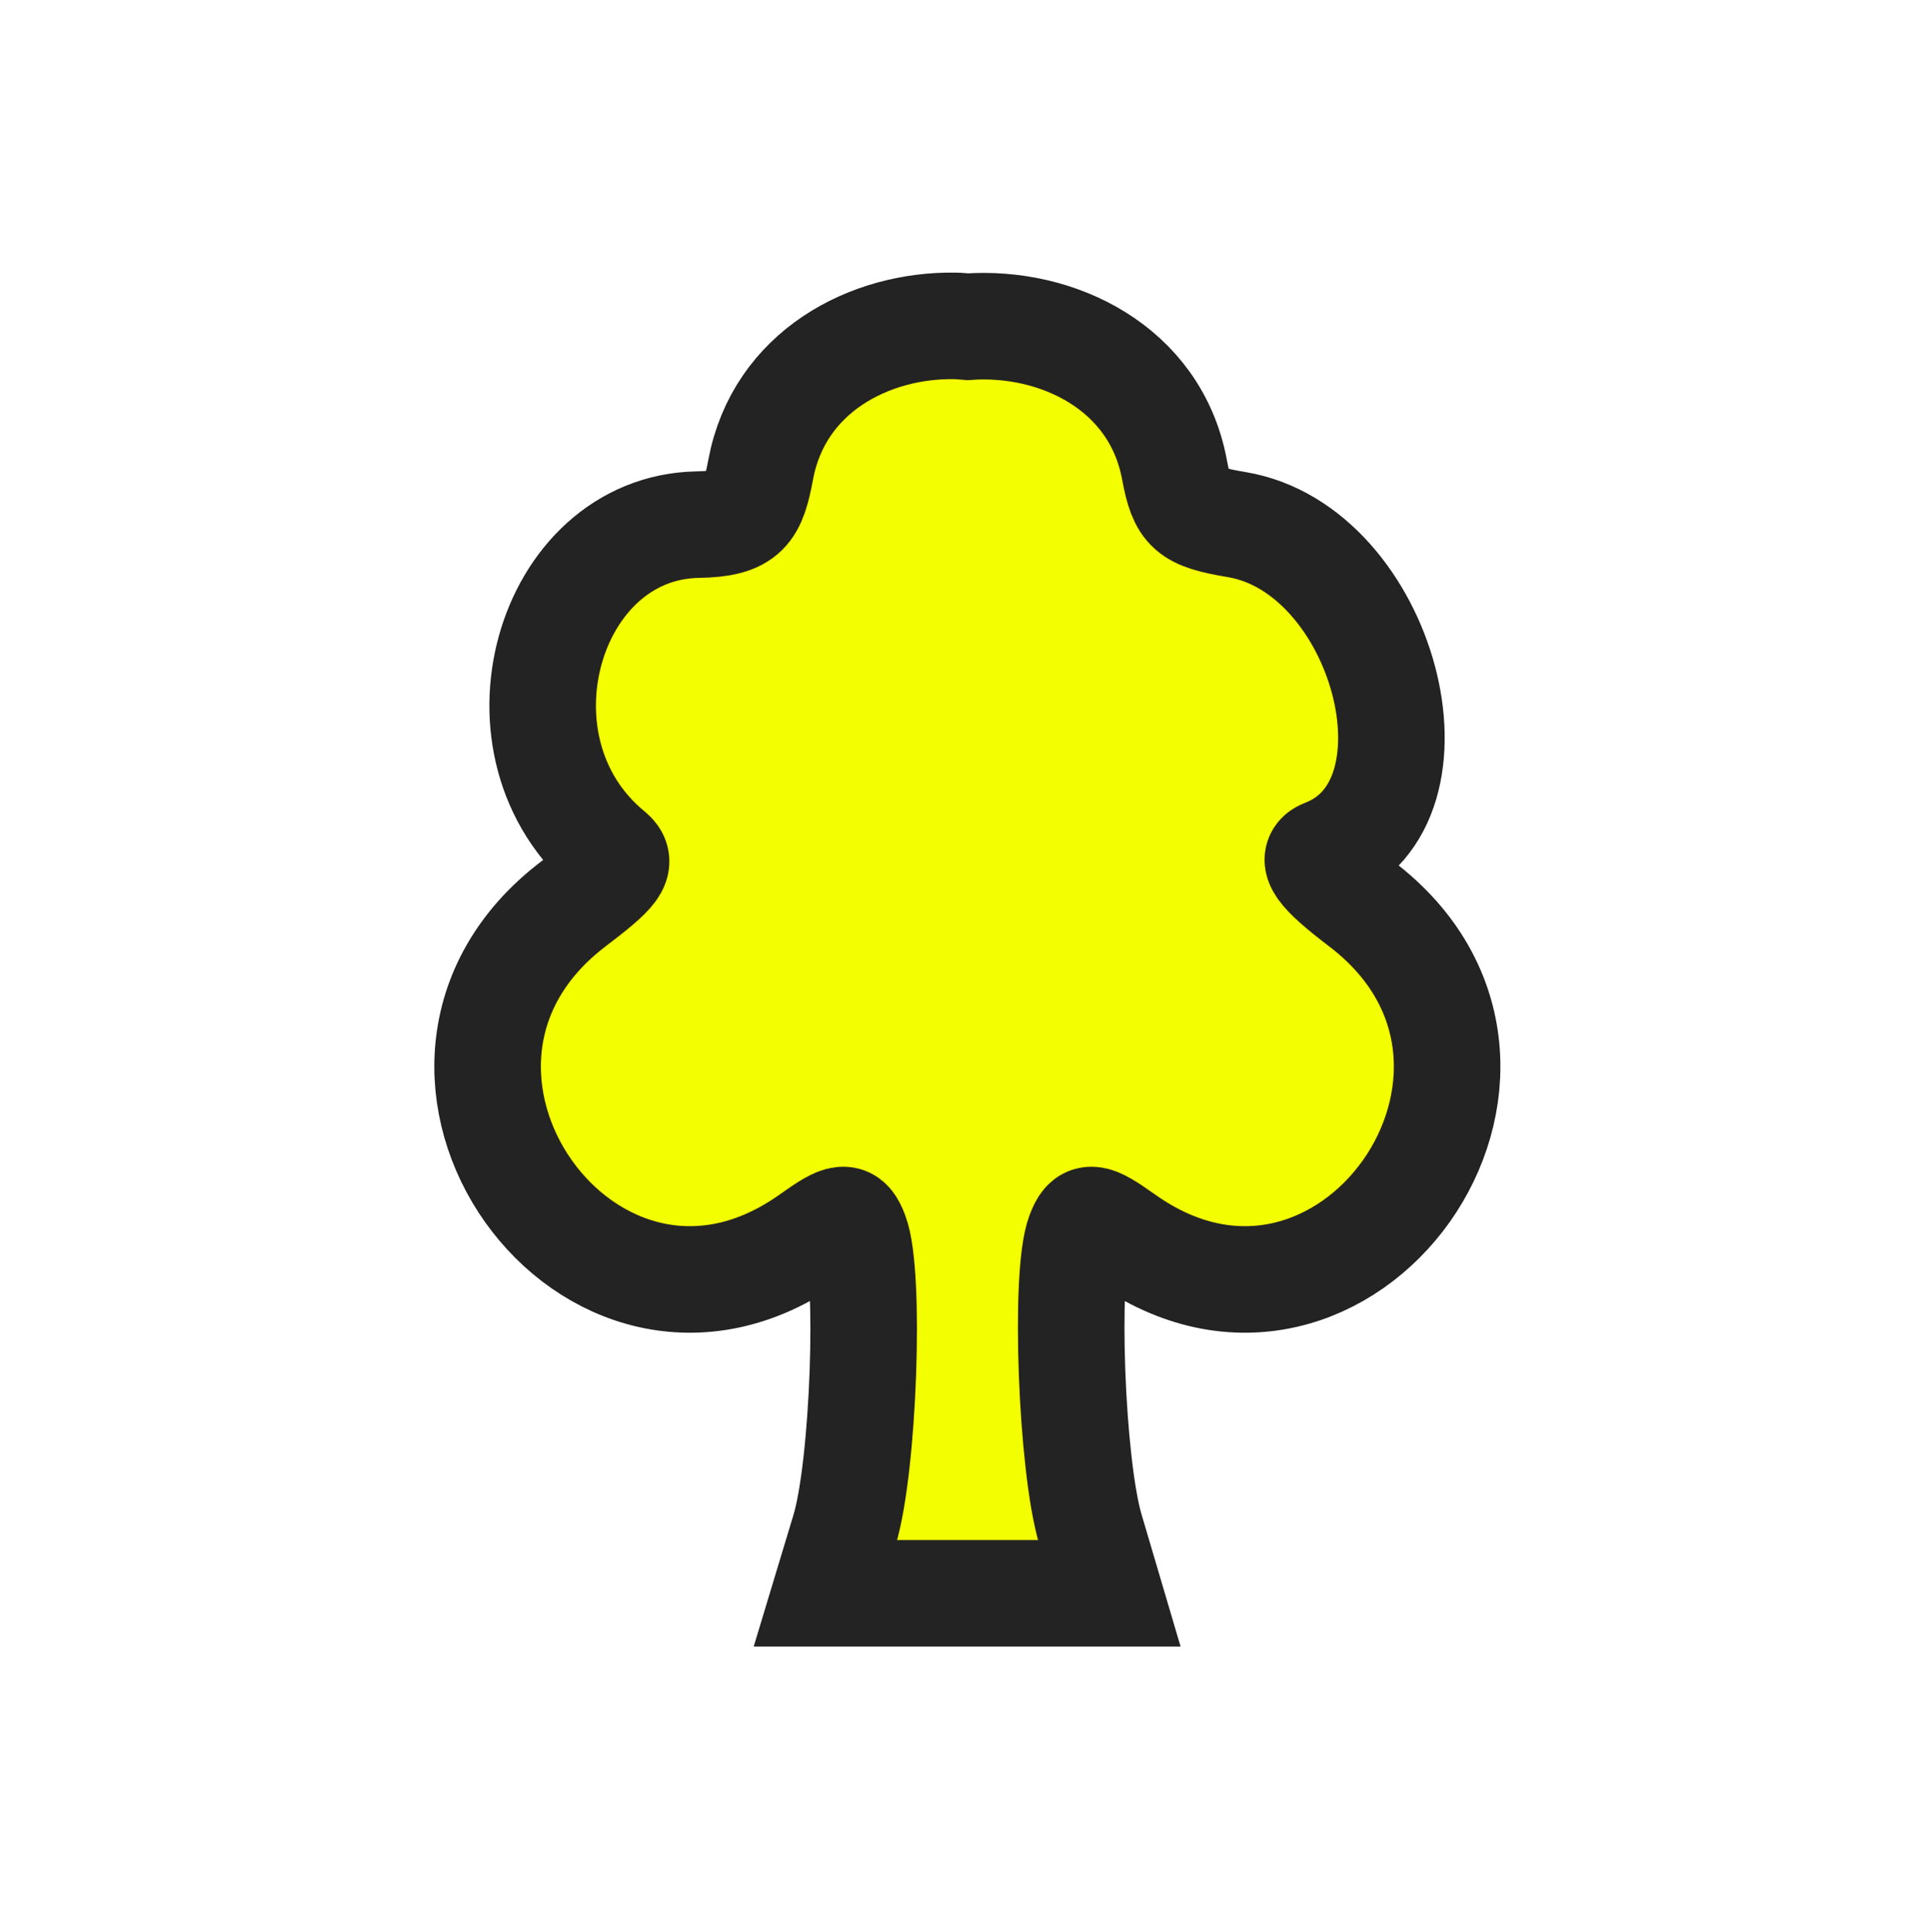
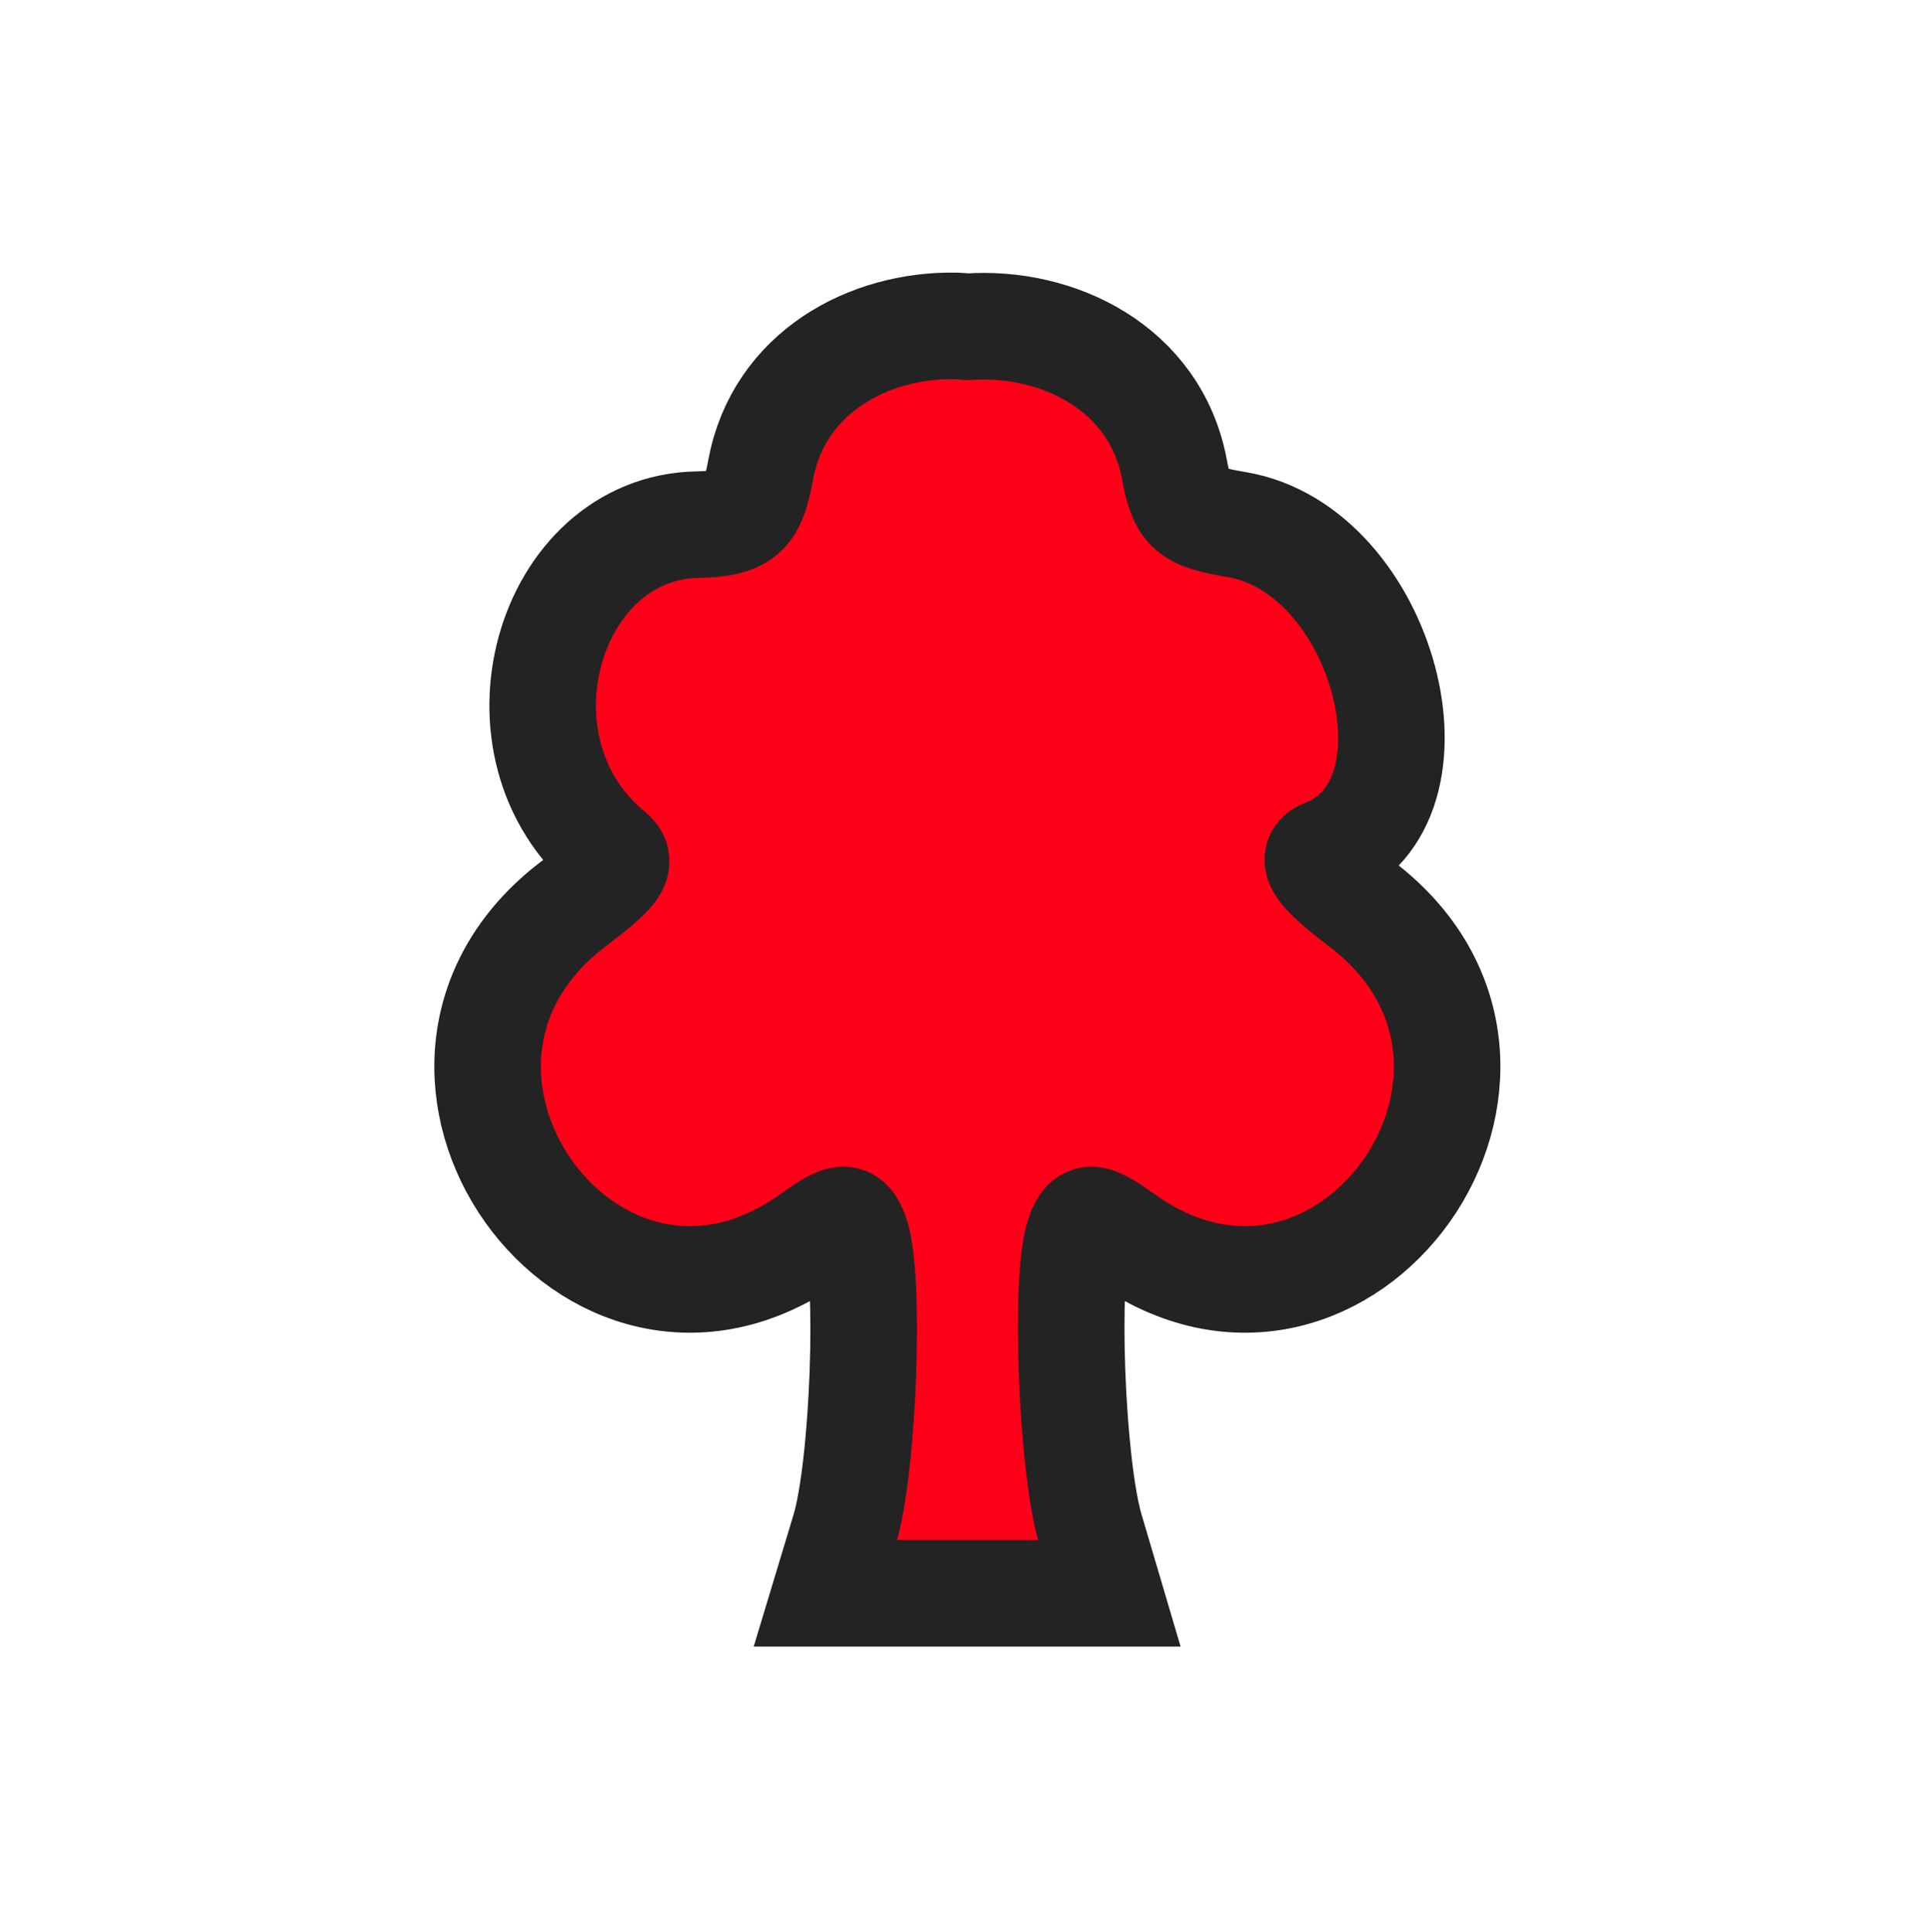
<svg xmlns="http://www.w3.org/2000/svg" enable-background="new 0 0 580 580" height="580" viewBox="0 0 580 580" width="580">
-   <path d="m408.819 271.447c-12.723-9.675-15.556-13.715-10.992-15.466 38.138-14.635 17.703-90.979-26.33-98.418-14.452-2.442-16.467-4.235-18.789-16.616-5.746-30.626-35.303-44.726-62.118-42.818-1.223-.088-2.477-.235-3.707-.256-25.785-.436-52.926 13.833-58.412 43.074-2.323 12.381-4.263 16.362-18.917 16.616-45.142.783-64.34 67.142-26.202 98.418 3.779 3.099 1.602 5.791-11.12 15.466-64.746 49.239 4.97 147.491 71.194 100.336 9.695-6.904 11.233-6.979 13.42-1.278 4.618 12.034 2.565 69.817-3.195 88.96l-5.751 19.044h34.638c3.429 0 5.144.013 7.924 0 2.815.013 4.568 0 8.052 0h34.639l-5.624-19.044c-5.761-19.143-7.941-76.926-3.323-88.96 2.188-5.701 3.725-5.626 13.421 1.278 66.223 47.155 135.937-51.096 71.192-100.336z" fill="rgba(243,255,0,1.0)" fill-opacity="1" stroke="rgba(35,35,35,1.0)" stroke-opacity="1" stroke-width="32.0" />
+   <path d="m408.819 271.447c-12.723-9.675-15.556-13.715-10.992-15.466 38.138-14.635 17.703-90.979-26.33-98.418-14.452-2.442-16.467-4.235-18.789-16.616-5.746-30.626-35.303-44.726-62.118-42.818-1.223-.088-2.477-.235-3.707-.256-25.785-.436-52.926 13.833-58.412 43.074-2.323 12.381-4.263 16.362-18.917 16.616-45.142.783-64.34 67.142-26.202 98.418 3.779 3.099 1.602 5.791-11.12 15.466-64.746 49.239 4.97 147.491 71.194 100.336 9.695-6.904 11.233-6.979 13.42-1.278 4.618 12.034 2.565 69.817-3.195 88.96l-5.751 19.044h34.638c3.429 0 5.144.013 7.924 0 2.815.013 4.568 0 8.052 0h34.639l-5.624-19.044c-5.761-19.143-7.941-76.926-3.323-88.96 2.188-5.701 3.725-5.626 13.421 1.278 66.223 47.155 135.937-51.096 71.192-100.336z" fill="rgba(255,0,24,1.0)" fill-opacity="1" stroke="rgba(35,35,35,1.0)" stroke-opacity="1" stroke-width="32.0" />
</svg>
